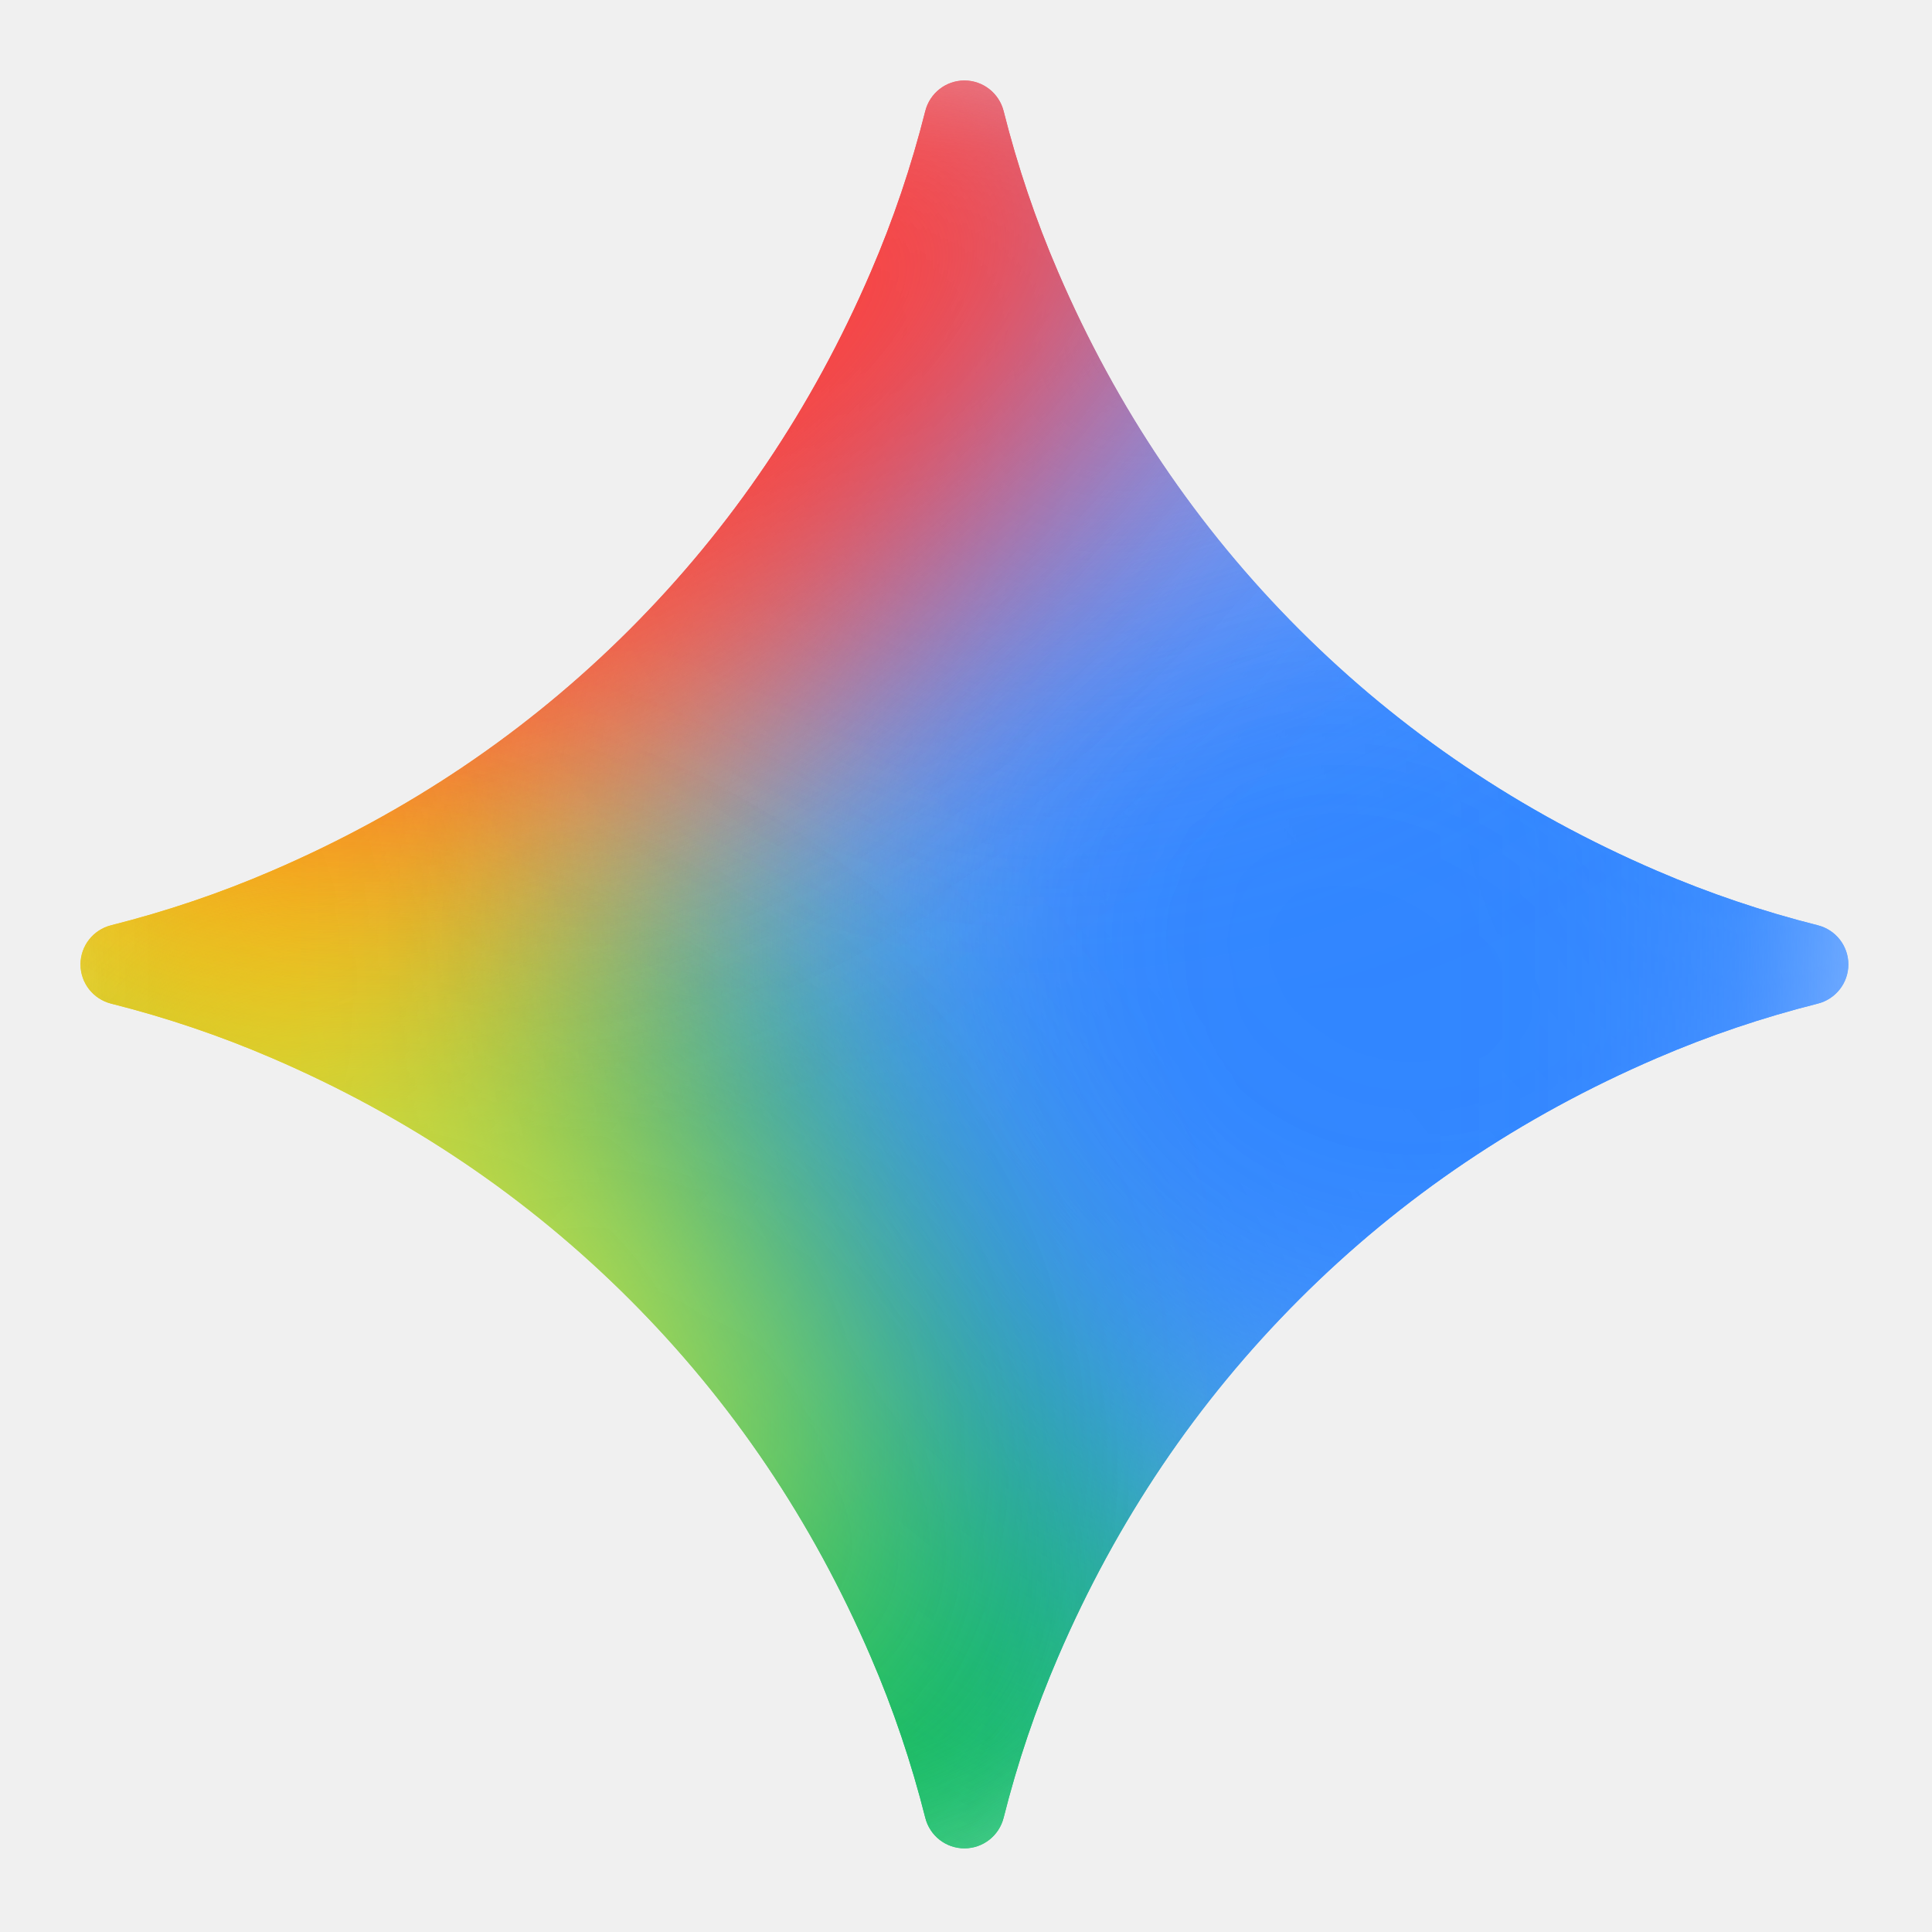
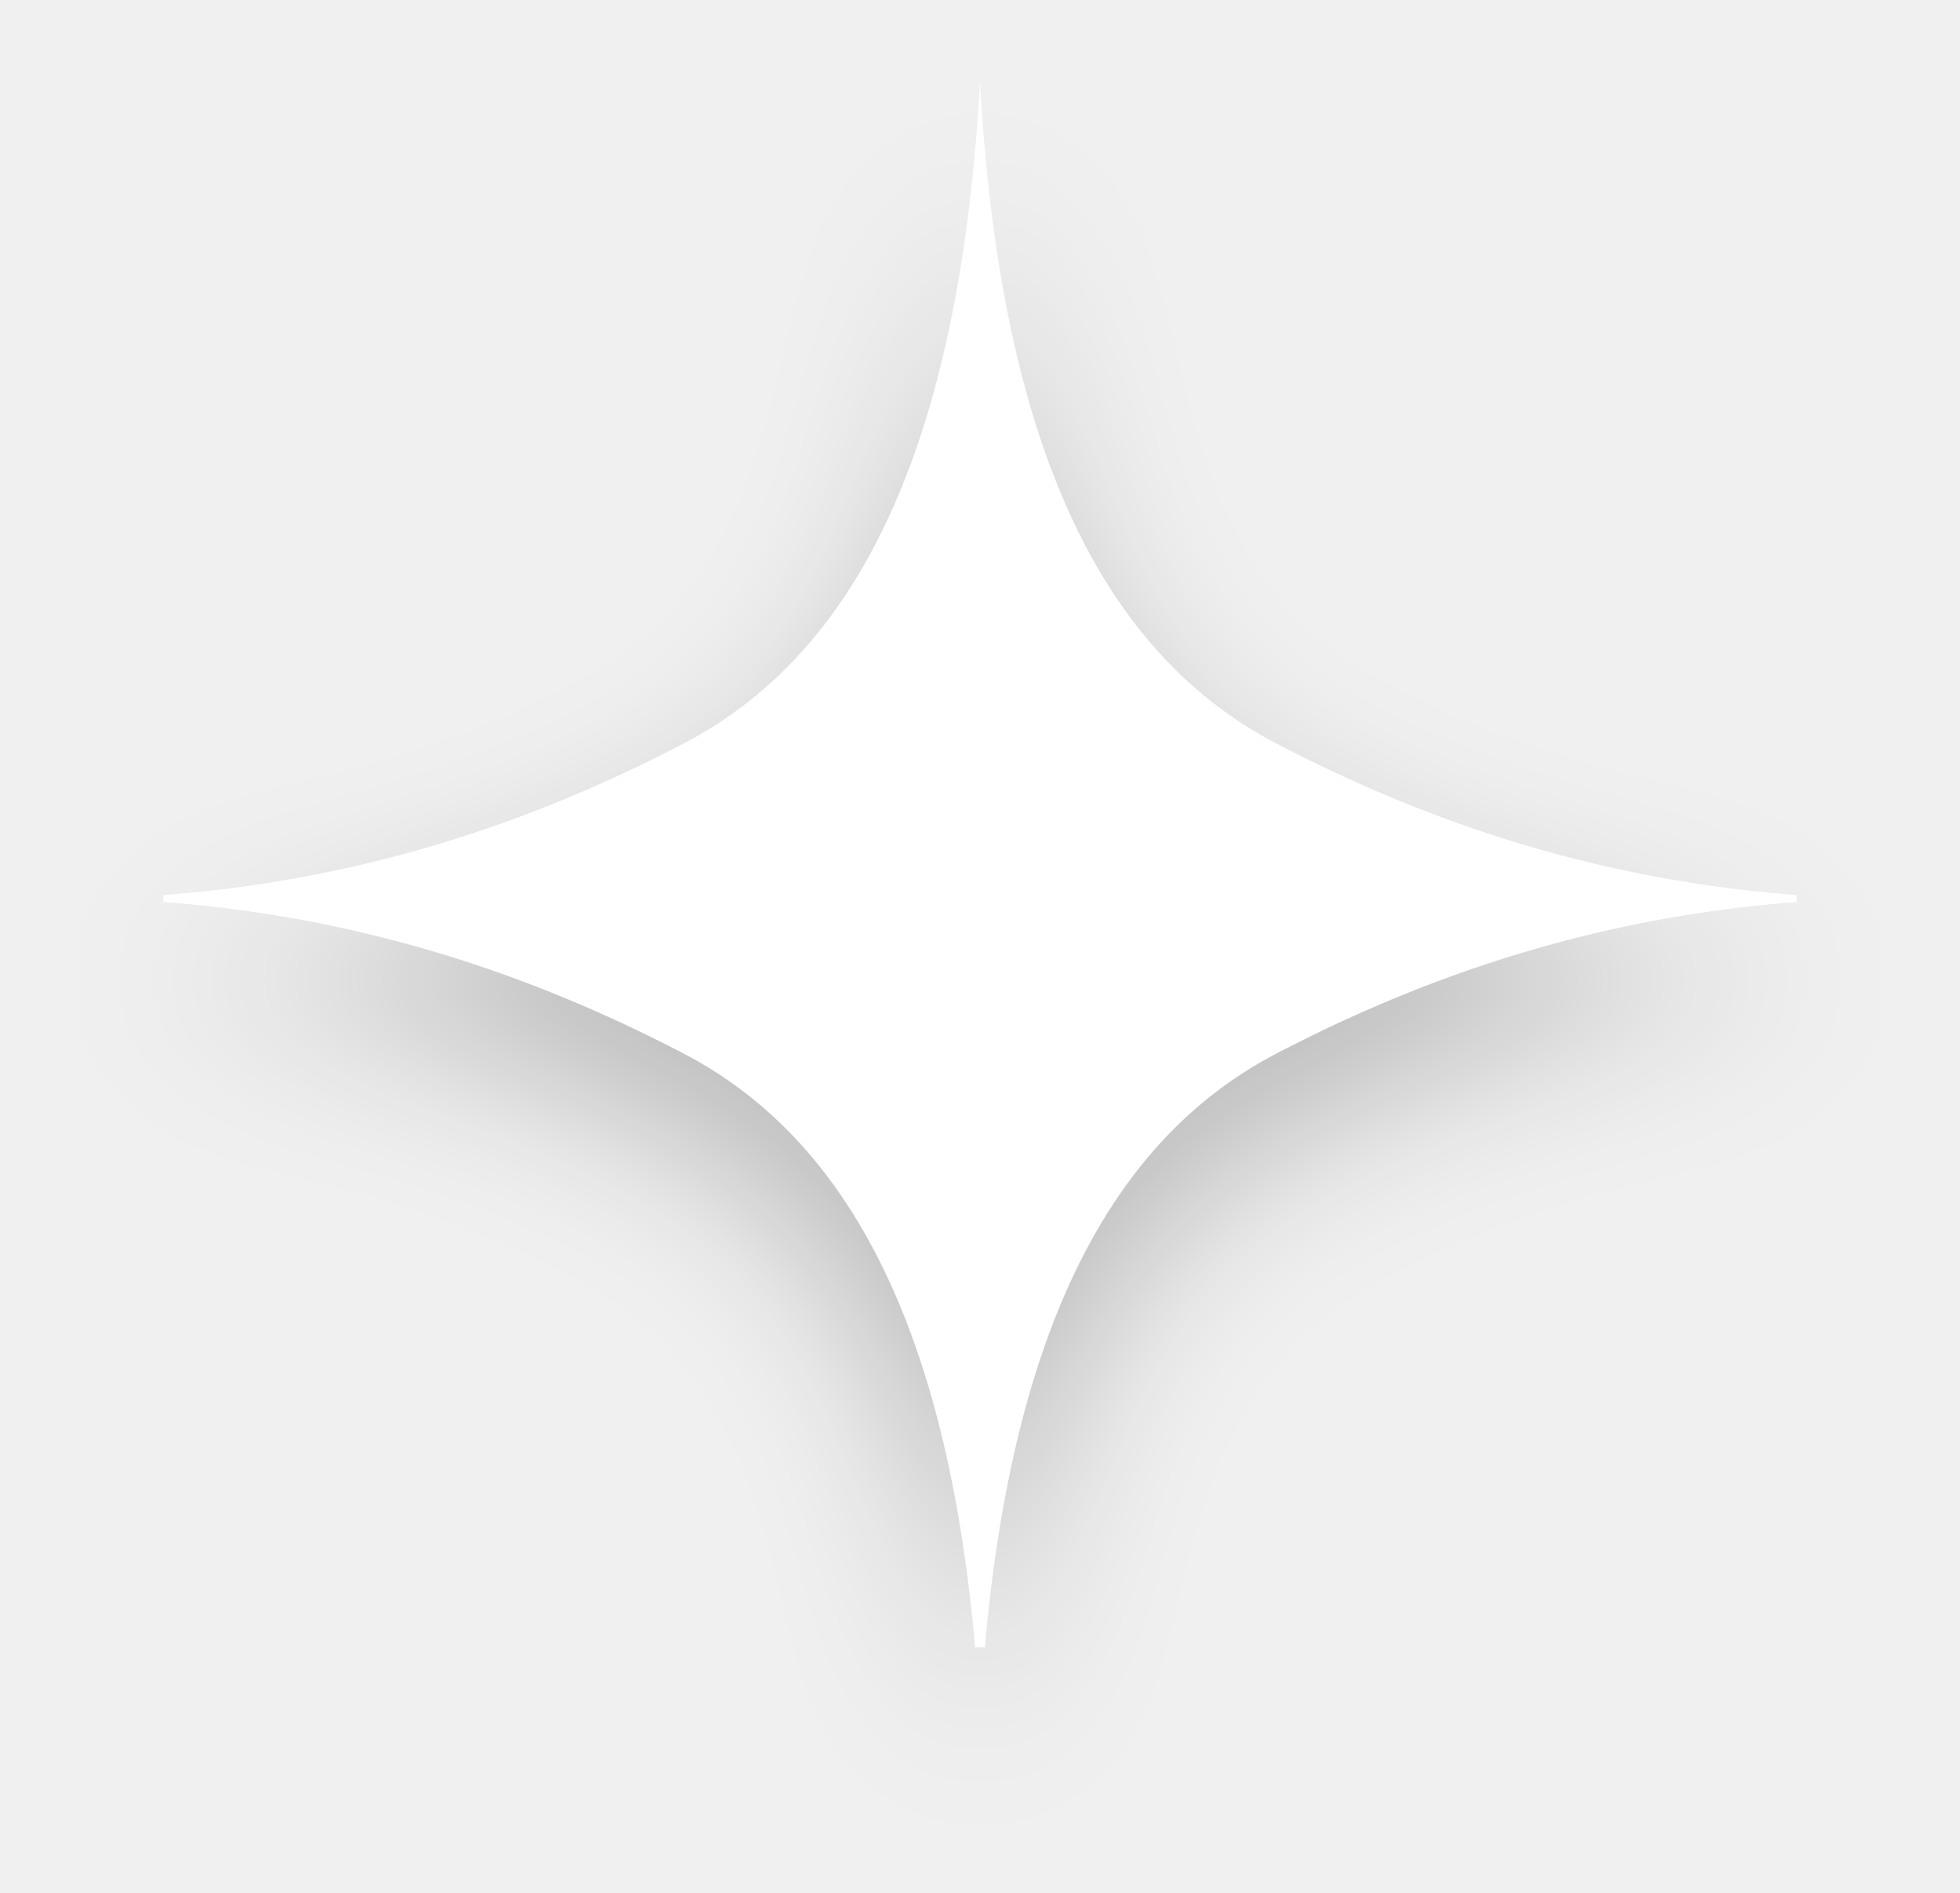
- <svg xmlns="http://www.w3.org/2000/svg" viewBox="0 0 48 48" id="gemini-logo">
-   <path fill="#fff" d="M41.164 21.635C37.78 20.179 34.82 18.18 32.281 15.643C29.743 13.105 27.745 10.143 26.288 6.759C25.729 5.462 25.279 4.129 24.935 2.762C24.823 2.315 24.422 2.001 23.961 2.001C23.501 2.001 23.1 2.315 22.988 2.762C22.643 4.129 22.194 5.461 21.634 6.759C20.178 10.143 18.18 13.105 15.642 15.643C13.104 18.18 10.142 20.179 6.758 21.635C5.461 22.195 4.128 22.644 2.761 22.988C2.315 23.101 2 23.501 2 23.962C2 24.423 2.315 24.823 2.761 24.936C4.128 25.28 5.46 25.73 6.758 26.289C10.142 27.745 13.103 29.744 15.642 32.281C18.181 34.819 20.178 37.781 21.634 41.165C22.194 42.462 22.643 43.795 22.988 45.162C23.1 45.609 23.501 45.923 23.961 45.923C24.422 45.923 24.823 45.609 24.935 45.162C25.279 43.795 25.729 42.463 26.288 41.165C27.745 37.781 29.743 34.82 32.281 32.281C34.818 29.744 37.78 27.745 41.164 26.289C42.461 25.73 43.794 25.28 45.161 24.936C45.608 24.823 45.922 24.423 45.922 23.962C45.922 23.501 45.608 23.101 45.161 22.988C43.794 22.644 42.462 22.195 41.164 21.635Z" />
-   <mask id="mask0_6055_45526" width="44" height="44" x="2" y="2" maskUnits="userSpaceOnUse" style="mask-type:alpha">
-     <path fill="#000" d="M23.961 2C24.422 2 24.822 2.315 24.935 2.761C25.279 4.128 25.729 5.461 26.288 6.758C27.744 10.142 29.743 13.104 32.281 15.642C34.819 18.179 37.78 20.178 41.164 21.634C42.462 22.194 43.794 22.643 45.161 22.988C45.608 23.1 45.922 23.5 45.922 23.961C45.922 24.422 45.608 24.822 45.161 24.935C43.794 25.279 42.461 25.729 41.164 26.288C37.78 27.744 34.818 29.743 32.281 32.281C29.743 34.819 27.744 37.78 26.288 41.164C25.729 42.462 25.279 43.794 24.935 45.161C24.822 45.608 24.422 45.922 23.961 45.922C23.5 45.922 23.1 45.608 22.988 45.161C22.643 43.794 22.194 42.461 21.634 41.164C20.178 37.78 18.18 34.818 15.642 32.281C13.103 29.743 10.142 27.744 6.758 26.288C5.46 25.729 4.128 25.279 2.761 24.935C2.315 24.822 2 24.422 2 23.961C2 23.5 2.315 23.1 2.761 22.988C4.128 22.643 5.461 22.194 6.758 21.634C10.142 20.178 13.104 18.179 15.642 15.642C18.179 13.104 20.178 10.142 21.634 6.758C22.194 5.46 22.643 4.128 22.988 2.761C23.1 2.315 23.5 2 23.961 2Z" />
-     <path fill="url(#paint0_linear_6055_45526)" d="M23.961 2C24.422 2 24.822 2.315 24.935 2.761C25.279 4.128 25.729 5.461 26.288 6.758C27.744 10.142 29.743 13.104 32.281 15.642C34.819 18.179 37.78 20.178 41.164 21.634C42.462 22.194 43.794 22.643 45.161 22.988C45.608 23.1 45.922 23.5 45.922 23.961C45.922 24.422 45.608 24.822 45.161 24.935C43.794 25.279 42.461 25.729 41.164 26.288C37.78 27.744 34.818 29.743 32.281 32.281C29.743 34.819 27.744 37.78 26.288 41.164C25.729 42.462 25.279 43.794 24.935 45.161C24.822 45.608 24.422 45.922 23.961 45.922C23.5 45.922 23.1 45.608 22.988 45.161C22.643 43.794 22.194 42.461 21.634 41.164C20.178 37.78 18.18 34.818 15.642 32.281C13.103 29.743 10.142 27.744 6.758 26.288C5.46 25.729 4.128 25.279 2.761 24.935C2.315 24.822 2 24.422 2 23.961C2 23.5 2.315 23.1 2.761 22.988C4.128 22.643 5.461 22.194 6.758 21.634C10.142 20.178 13.104 18.179 15.642 15.642C18.179 13.104 20.178 10.142 21.634 6.758C22.194 5.46 22.643 4.128 22.988 2.761C23.1 2.315 23.5 2 23.961 2Z" />
-   </mask>
-   <g mask="url(#mask0_6055_45526)">
-     <g filter="url(#filter0_f_6055_45526)">
-       <path fill="#FFE432" d="M-1.966 36.338C3.109 38.14 8.942 34.761 11.062 28.79C13.183 22.82 10.788 16.518 5.713 14.716C0.638 12.914 -5.195 16.293 -7.315 22.264C-9.436 28.235 -7.041 34.536 -1.966 36.338Z" />
-     </g>
-     <g filter="url(#filter1_f_6055_45526)">
-       <path fill="#FC413D" d="M20.567 16.652C27.539 16.652 33.191 10.876 33.191 3.751C33.191 -3.374 27.539 -9.151 20.567 -9.151C13.595 -9.151 7.943 -3.374 7.943 3.751C7.943 10.876 13.595 16.652 20.567 16.652Z" />
-     </g>
-     <g filter="url(#filter2_f_6055_45526)">
-       <path fill="#00B95C" d="M15.661 57.911C22.939 57.556 28.465 49.624 28.005 40.196C27.544 30.767 21.27 23.413 13.992 23.769C6.714 24.124 1.188 32.056 1.649 41.484C2.11 50.912 8.383 58.267 15.661 57.911Z" />
-     </g>
-     <g filter="url(#filter3_f_6055_45526)">
-       <path fill="#00B95C" d="M15.661 57.911C22.939 57.556 28.465 49.624 28.005 40.196C27.544 30.767 21.27 23.413 13.992 23.769C6.714 24.124 1.188 32.056 1.649 41.484C2.11 50.912 8.383 58.267 15.661 57.911Z" />
-     </g>
-     <g filter="url(#filter4_f_6055_45526)">
-       <path fill="#00B95C" d="M22.95 52.208C29.052 48.495 30.685 40.041 26.598 33.324C22.511 26.606 14.252 24.171 8.15 27.883C2.049 31.595 0.416 40.05 4.503 46.767C8.59 53.484 16.849 55.92 22.95 52.208Z" />
-     </g>
-     <g filter="url(#filter5_f_6055_45526)">
-       <path fill="#3186FF" d="M47.612 31.099C54.47 31.099 60.029 25.746 60.029 19.142C60.029 12.538 54.47 7.184 47.612 7.184C40.754 7.184 35.195 12.538 35.195 19.142C35.195 25.746 40.754 31.099 47.612 31.099Z" />
-     </g>
-     <g filter="url(#filter6_f_6055_45526)">
-       <path fill="#FBBC04" d="M-6.843 29.712C-0.528 34.514 8.696 33.007 13.761 26.347C18.826 19.687 17.813 10.395 11.499 5.593C5.184 0.791 -4.04 2.298 -9.105 8.958C-14.17 15.618 -13.157 24.91 -6.843 29.712Z" />
-     </g>
-     <g filter="url(#filter7_f_6055_45526)">
-       <path fill="#3186FF" d="M25.512 36.809C33.049 41.991 43.04 40.548 47.827 33.585C52.614 26.622 50.384 16.777 42.847 11.596C35.31 6.414 25.32 7.857 20.533 14.82C15.746 21.783 17.976 31.628 25.512 36.809Z" />
-     </g>
-     <g filter="url(#filter8_f_6055_45526)">
-       <path fill="#749BFF" d="M39.214 0.419C41.132 3.026 38.668 8.095 33.711 11.74C28.754 15.386 23.182 16.228 21.264 13.621C19.347 11.014 21.811 5.945 26.767 2.3C31.724 -1.346 37.297 -2.188 39.214 0.419Z" />
-     </g>
-     <g filter="url(#filter9_f_6055_45526)">
-       <path fill="#FC413D" d="M23.473 12.899C31.139 5.789 33.77 -3.838 29.35 -8.603C24.93 -13.368 15.133 -11.467 7.467 -4.357C-0.199 2.754 -2.83 12.381 1.59 17.146C6.01 21.911 15.808 20.01 23.473 12.899Z" />
-     </g>
-     <g filter="url(#filter10_f_6055_45526)">
-       <path fill="#FFEE48" d="M7.76 38.439C12.316 41.7 17.547 42.196 19.443 39.546C21.339 36.896 19.183 32.105 14.627 28.844C10.071 25.583 4.84 25.088 2.944 27.737C1.048 30.387 3.204 35.178 7.76 38.439Z" />
+ <svg xmlns="http://www.w3.org/2000/svg" preserveAspectRatio="none" overflow="visible" style="display: block;" width="24" height="23.167" viewBox="0 0 24 23.167" fill="none">
+   <g id="Badge / Gemini / Icon" filter="url(#filter0_d_0_115)">
+     <g clip-path="url(#clip0_0_115)">
+       <path id="Badge / Gemini / Icon Shape" d="M12 1C12.233 5.225 13.375 7.925 15.625 9.1C17.875 10.275 20.225 10.933 22.833 11C20.225 11.067 17.875 11.725 15.625 12.9C13.375 14.075 12.233 16.775 12 21C11.767 16.775 10.625 14.075 8.375 12.9C6.125 11.725 3.775 11.067 1.167 11C3.775 10.933 6.125 10.275 8.375 9.1C10.625 7.925 11.767 5.225 12 1Z" fill="white" />
    </g>
  </g>
  <defs>
-     <filter id="filter0_f_6055_45526" width="26.582" height="29.25" x="-11.417" y="10.902" color-interpolation-filters="sRGB" filterUnits="userSpaceOnUse">
+     <filter id="filter0_d_0_115" x="0" y="-0.833" width="24" height="24" filterUnits="userSpaceOnUse" color-interpolation-filters="sRGB">
      <feFlood flood-opacity="0" result="BackgroundImageFix" />
-       <feBlend in="SourceGraphic" in2="BackgroundImageFix" result="shape" />
-       <feGaussianBlur result="effect1_foregroundBlur_6055_45526" stdDeviation="1.665" />
+       <feColorMatrix in="SourceAlpha" type="matrix" values="0 0 0 0 0 0 0 0 0 0 0 0 0 0 0 0 0 0 127 0" result="hardAlpha" />
+       <feOffset dy="1" />
+       <feGaussianBlur stdDeviation="1" />
+       <feColorMatrix type="matrix" values="0 0 0 0 0 0 0 0 0 0 0 0 0 0 0 0 0 0 0.22 0" />
+       <feBlend mode="normal" in2="BackgroundImageFix" result="effect1_dropShadow_0_115" />
+       <feBlend mode="normal" in="SourceGraphic" in2="effect1_dropShadow_0_115" result="shape" />
    </filter>
-     <filter id="filter1_f_6055_45526" width="57.441" height="57.996" x="-8.153" y="-25.247" color-interpolation-filters="sRGB" filterUnits="userSpaceOnUse">
-       <feFlood flood-opacity="0" result="BackgroundImageFix" />
-       <feBlend in="SourceGraphic" in2="BackgroundImageFix" result="shape" />
-       <feGaussianBlur result="effect1_foregroundBlur_6055_45526" stdDeviation="8.048" />
-     </filter>
-     <filter id="filter2_f_6055_45526" width="53.776" height="61.535" x="-12.062" y="10.073" color-interpolation-filters="sRGB" filterUnits="userSpaceOnUse">
-       <feFlood flood-opacity="0" result="BackgroundImageFix" />
-       <feBlend in="SourceGraphic" in2="BackgroundImageFix" result="shape" />
-       <feGaussianBlur result="effect1_foregroundBlur_6055_45526" stdDeviation="6.842" />
-     </filter>
-     <filter id="filter3_f_6055_45526" width="53.776" height="61.535" x="-12.062" y="10.073" color-interpolation-filters="sRGB" filterUnits="userSpaceOnUse">
-       <feFlood flood-opacity="0" result="BackgroundImageFix" />
-       <feBlend in="SourceGraphic" in2="BackgroundImageFix" result="shape" />
-       <feGaussianBlur result="effect1_foregroundBlur_6055_45526" stdDeviation="6.842" />
-     </filter>
-     <filter id="filter4_f_6055_45526" width="53.964" height="55.164" x="-11.431" y="12.463" color-interpolation-filters="sRGB" filterUnits="userSpaceOnUse">
-       <feFlood flood-opacity="0" result="BackgroundImageFix" />
-       <feBlend in="SourceGraphic" in2="BackgroundImageFix" result="shape" />
-       <feGaussianBlur result="effect1_foregroundBlur_6055_45526" stdDeviation="6.842" />
-     </filter>
-     <filter id="filter5_f_6055_45526" width="50.841" height="49.921" x="22.191" y="-5.819" color-interpolation-filters="sRGB" filterUnits="userSpaceOnUse">
-       <feFlood flood-opacity="0" result="BackgroundImageFix" />
-       <feBlend in="SourceGraphic" in2="BackgroundImageFix" result="shape" />
-       <feGaussianBlur result="effect1_foregroundBlur_6055_45526" stdDeviation="6.502" />
-     </filter>
-     <filter id="filter6_f_6055_45526" width="52.884" height="53.305" x="-24.114" y="-9" color-interpolation-filters="sRGB" filterUnits="userSpaceOnUse">
-       <feFlood flood-opacity="0" result="BackgroundImageFix" />
-       <feBlend in="SourceGraphic" in2="BackgroundImageFix" result="shape" />
-       <feGaussianBlur result="effect1_foregroundBlur_6055_45526" stdDeviation="5.892" />
-     </filter>
-     <filter id="filter7_f_6055_45526" width="53.386" height="52.481" x="7.487" y="-2.038" color-interpolation-filters="sRGB" filterUnits="userSpaceOnUse">
-       <feFlood flood-opacity="0" result="BackgroundImageFix" />
-       <feBlend in="SourceGraphic" in2="BackgroundImageFix" result="shape" />
-       <feGaussianBlur result="effect1_foregroundBlur_6055_45526" stdDeviation="5.262" />
-     </filter>
-     <filter id="filter8_f_6055_45526" width="38.086" height="35.066" x="11.196" y="-10.513" color-interpolation-filters="sRGB" filterUnits="userSpaceOnUse">
-       <feFlood flood-opacity="0" result="BackgroundImageFix" />
-       <feBlend in="SourceGraphic" in2="BackgroundImageFix" result="shape" />
-       <feGaussianBlur result="effect1_foregroundBlur_6055_45526" stdDeviation="4.709" />
-     </filter>
-     <filter id="filter9_f_6055_45526" width="47.957" height="46.908" x="-8.508" y="-19.183" color-interpolation-filters="sRGB" filterUnits="userSpaceOnUse">
-       <feFlood flood-opacity="0" result="BackgroundImageFix" />
-       <feBlend in="SourceGraphic" in2="BackgroundImageFix" result="shape" />
-       <feGaussianBlur result="effect1_foregroundBlur_6055_45526" stdDeviation="3.977" />
-     </filter>
-     <filter id="filter10_f_6055_45526" width="37.565" height="34.905" x="-7.589" y="16.189" color-interpolation-filters="sRGB" filterUnits="userSpaceOnUse">
-       <feFlood flood-opacity="0" result="BackgroundImageFix" />
-       <feBlend in="SourceGraphic" in2="BackgroundImageFix" result="shape" />
-       <feGaussianBlur result="effect1_foregroundBlur_6055_45526" stdDeviation="4.922" />
-     </filter>
-     <linearGradient id="paint0_linear_6055_45526" x1="14.486" x2="37.298" y1="31.388" y2="12.155" gradientUnits="userSpaceOnUse">
-       <stop stop-color="#4893FC" />
-       <stop offset=".27" stop-color="#4893FC" />
-       <stop offset=".777" stop-color="#969DFF" />
-       <stop offset="1" stop-color="#BD99FE" />
-     </linearGradient>
+     <clipPath id="clip0_0_115">
+       <rect width="20" height="20" fill="white" transform="translate(2 0.166666)" />
+     </clipPath>
  </defs>
</svg>
